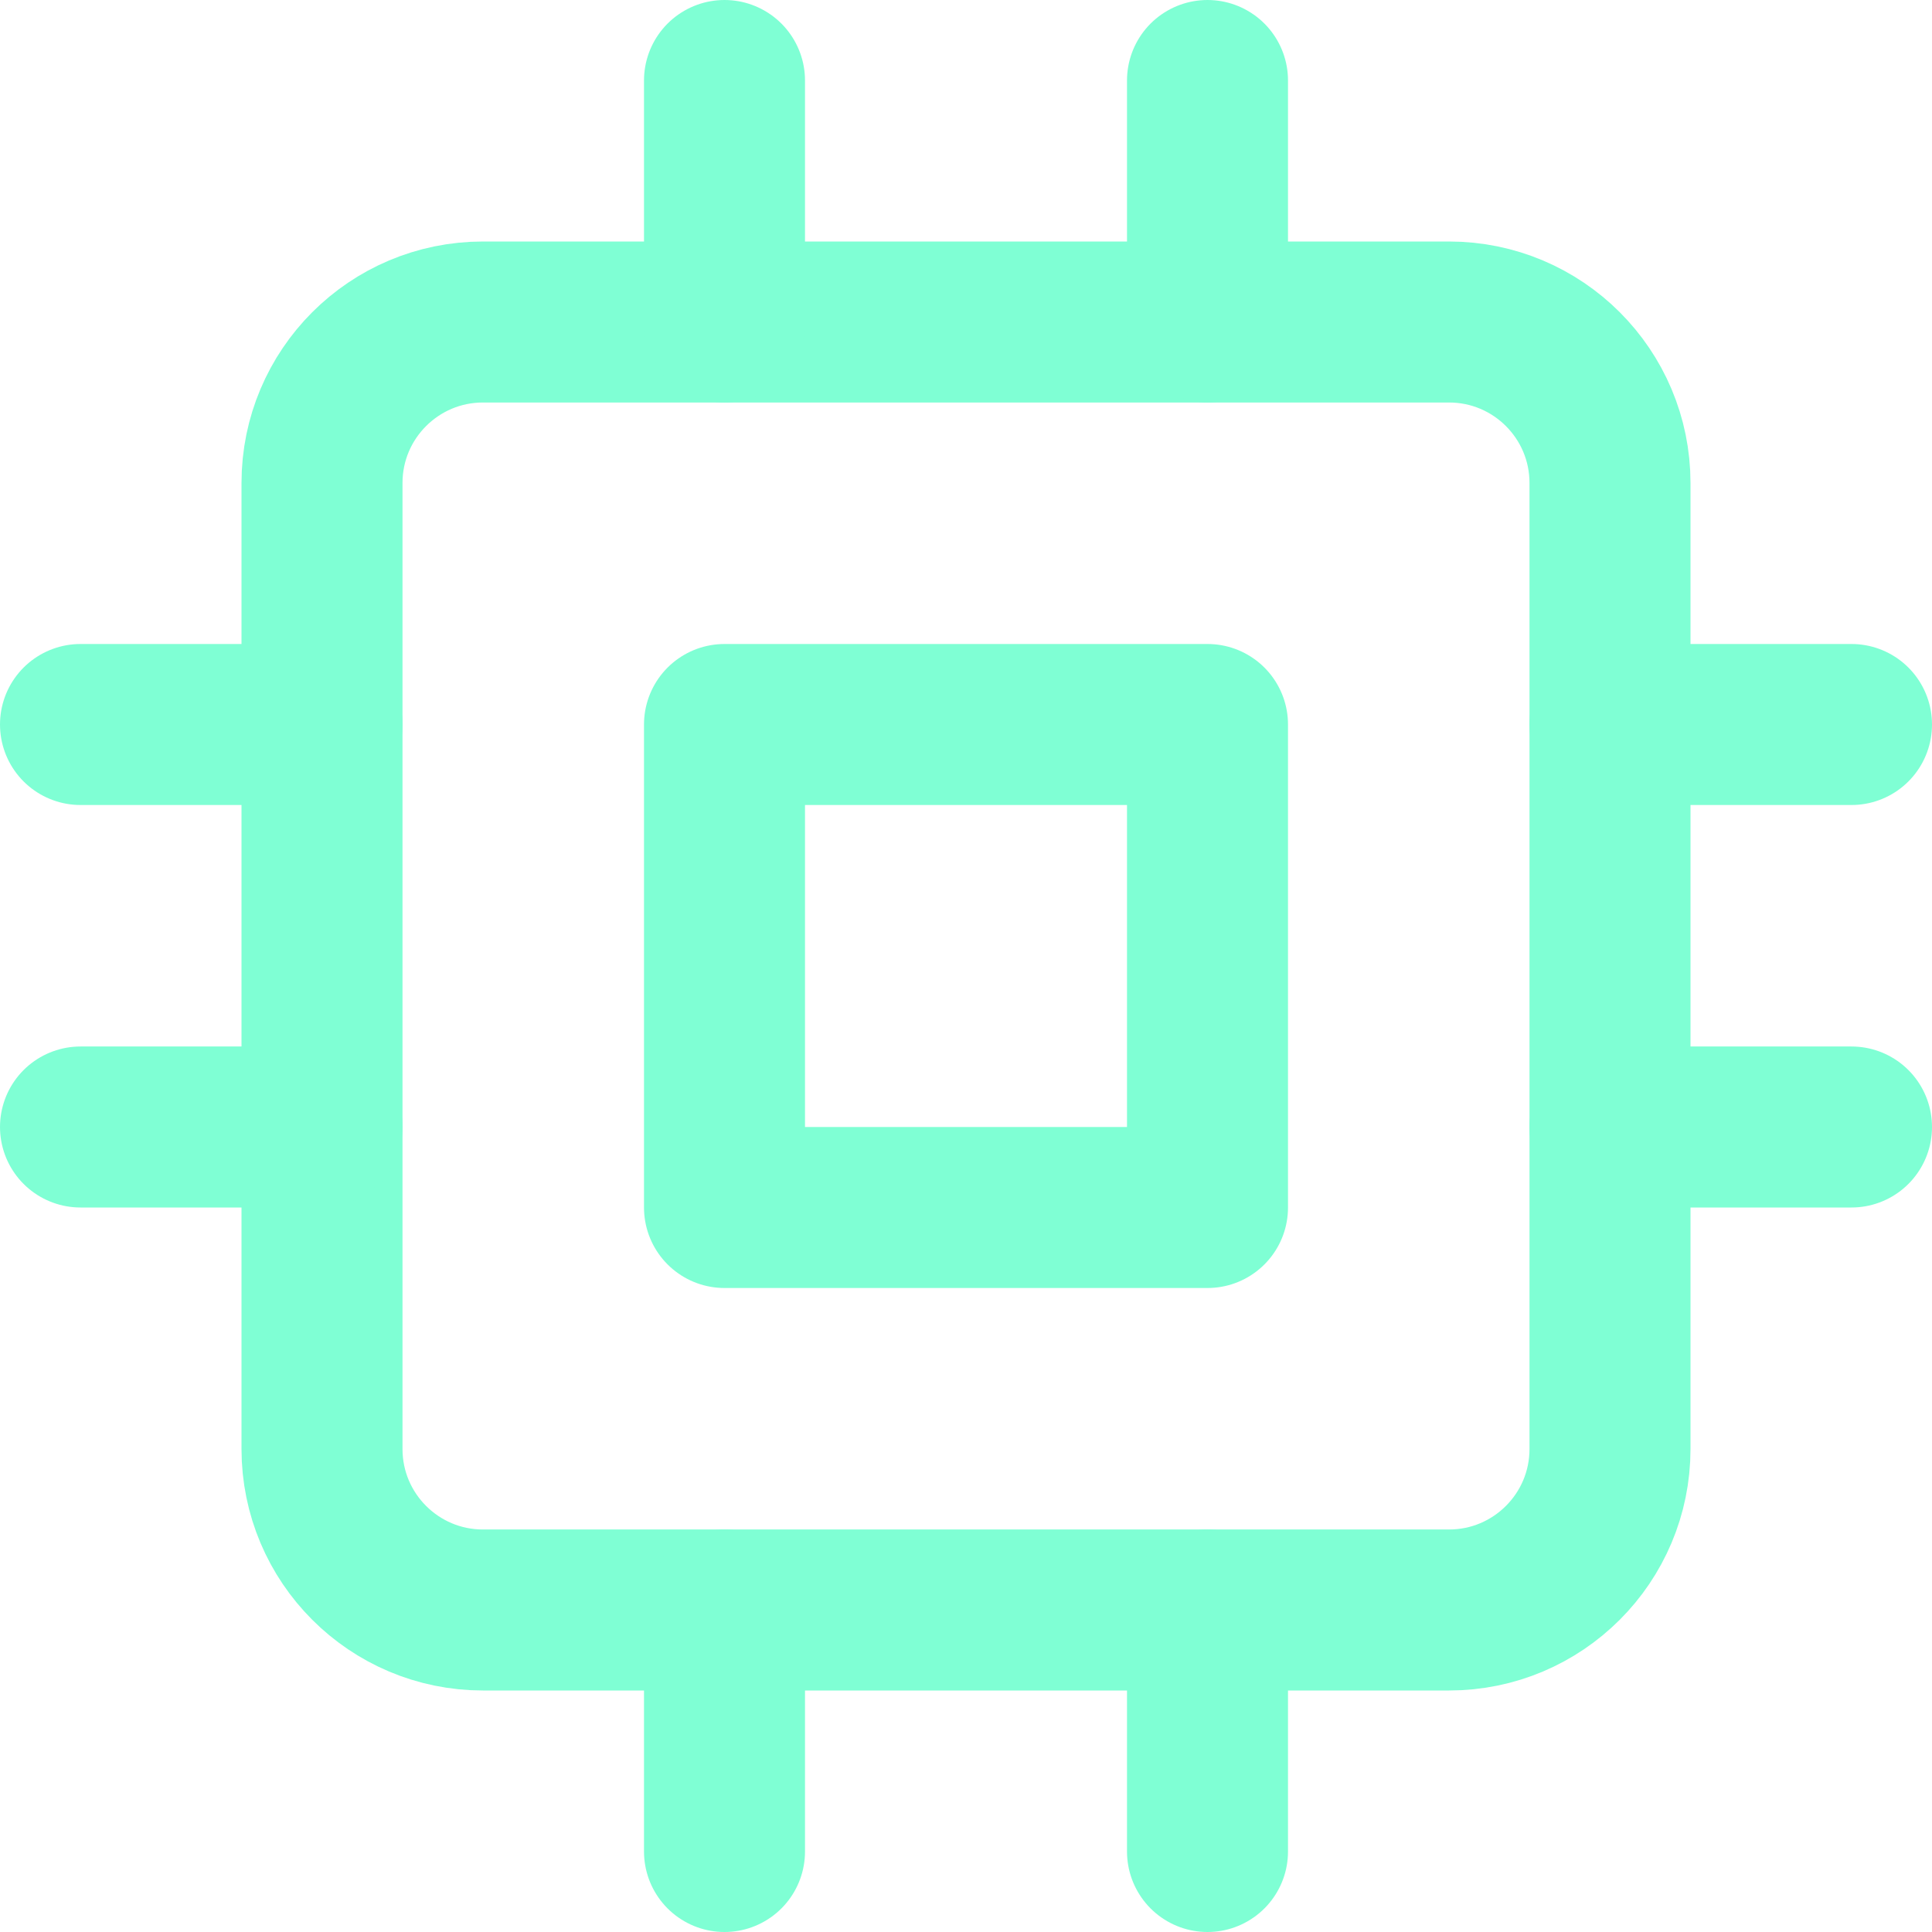
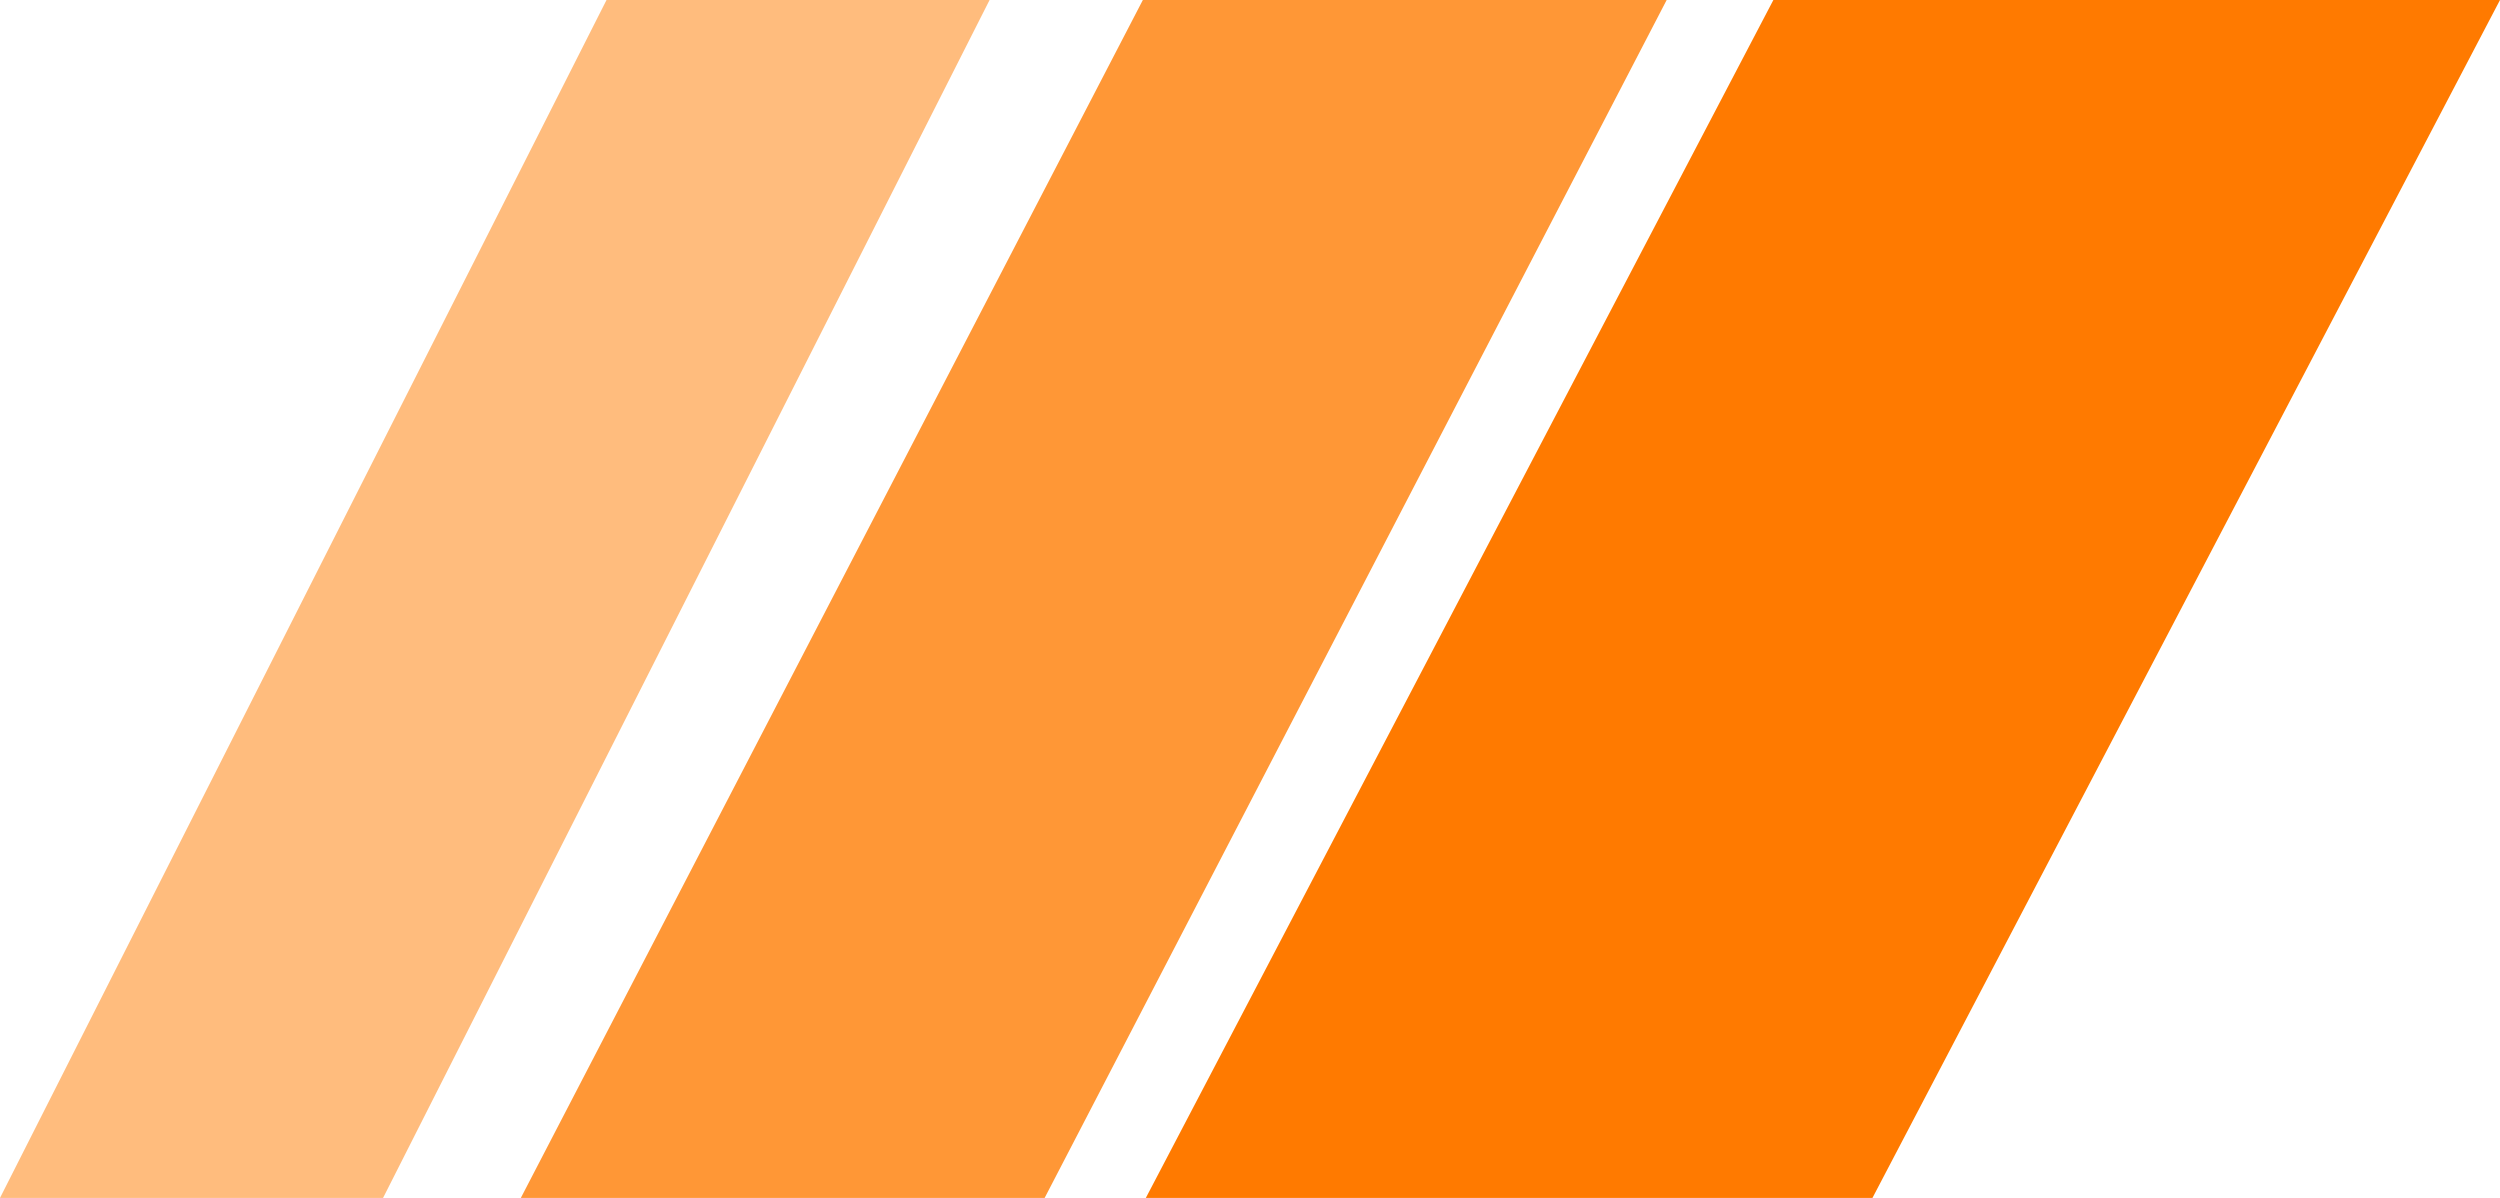
- <svg xmlns="http://www.w3.org/2000/svg" viewBox="0 0 24 24" fill="none" stroke="aquamarine" stroke-width="2" stroke-linecap="round" stroke-linejoin="round" class="feather feather-cpu">
-   <rect x="4" y="4" width="16" height="16" rx="2" ry="2" />
-   <rect x="9" y="9" width="6" height="6" />
-   <line x1="9" y1="1" x2="9" y2="4" />
-   <line x1="15" y1="1" x2="15" y2="4" />
-   <line x1="9" y1="20" x2="9" y2="23" />
-   <line x1="15" y1="20" x2="15" y2="23" />
-   <line x1="20" y1="9" x2="23" y2="9" />
-   <line x1="20" y1="14" x2="23" y2="14" />
-   <line x1="1" y1="9" x2="4" y2="9" />
-   <line x1="1" y1="14" x2="4" y2="14" />
+ <svg xmlns="http://www.w3.org/2000/svg" width="480" height="230" viewBox="0 0 480 230" fill="none">
+   <path d="M340.488 0H480L359.512 230H220L340.488 0Z" fill="#FF7A00" />
+   <path d="M219.429 0H320L200.571 230H100L219.429 0Z" fill="#FF9736" />
+   <path d="M116.452 0H190L73.548 230H0L116.452 0Z" fill="#FFBC7D" />
</svg>
